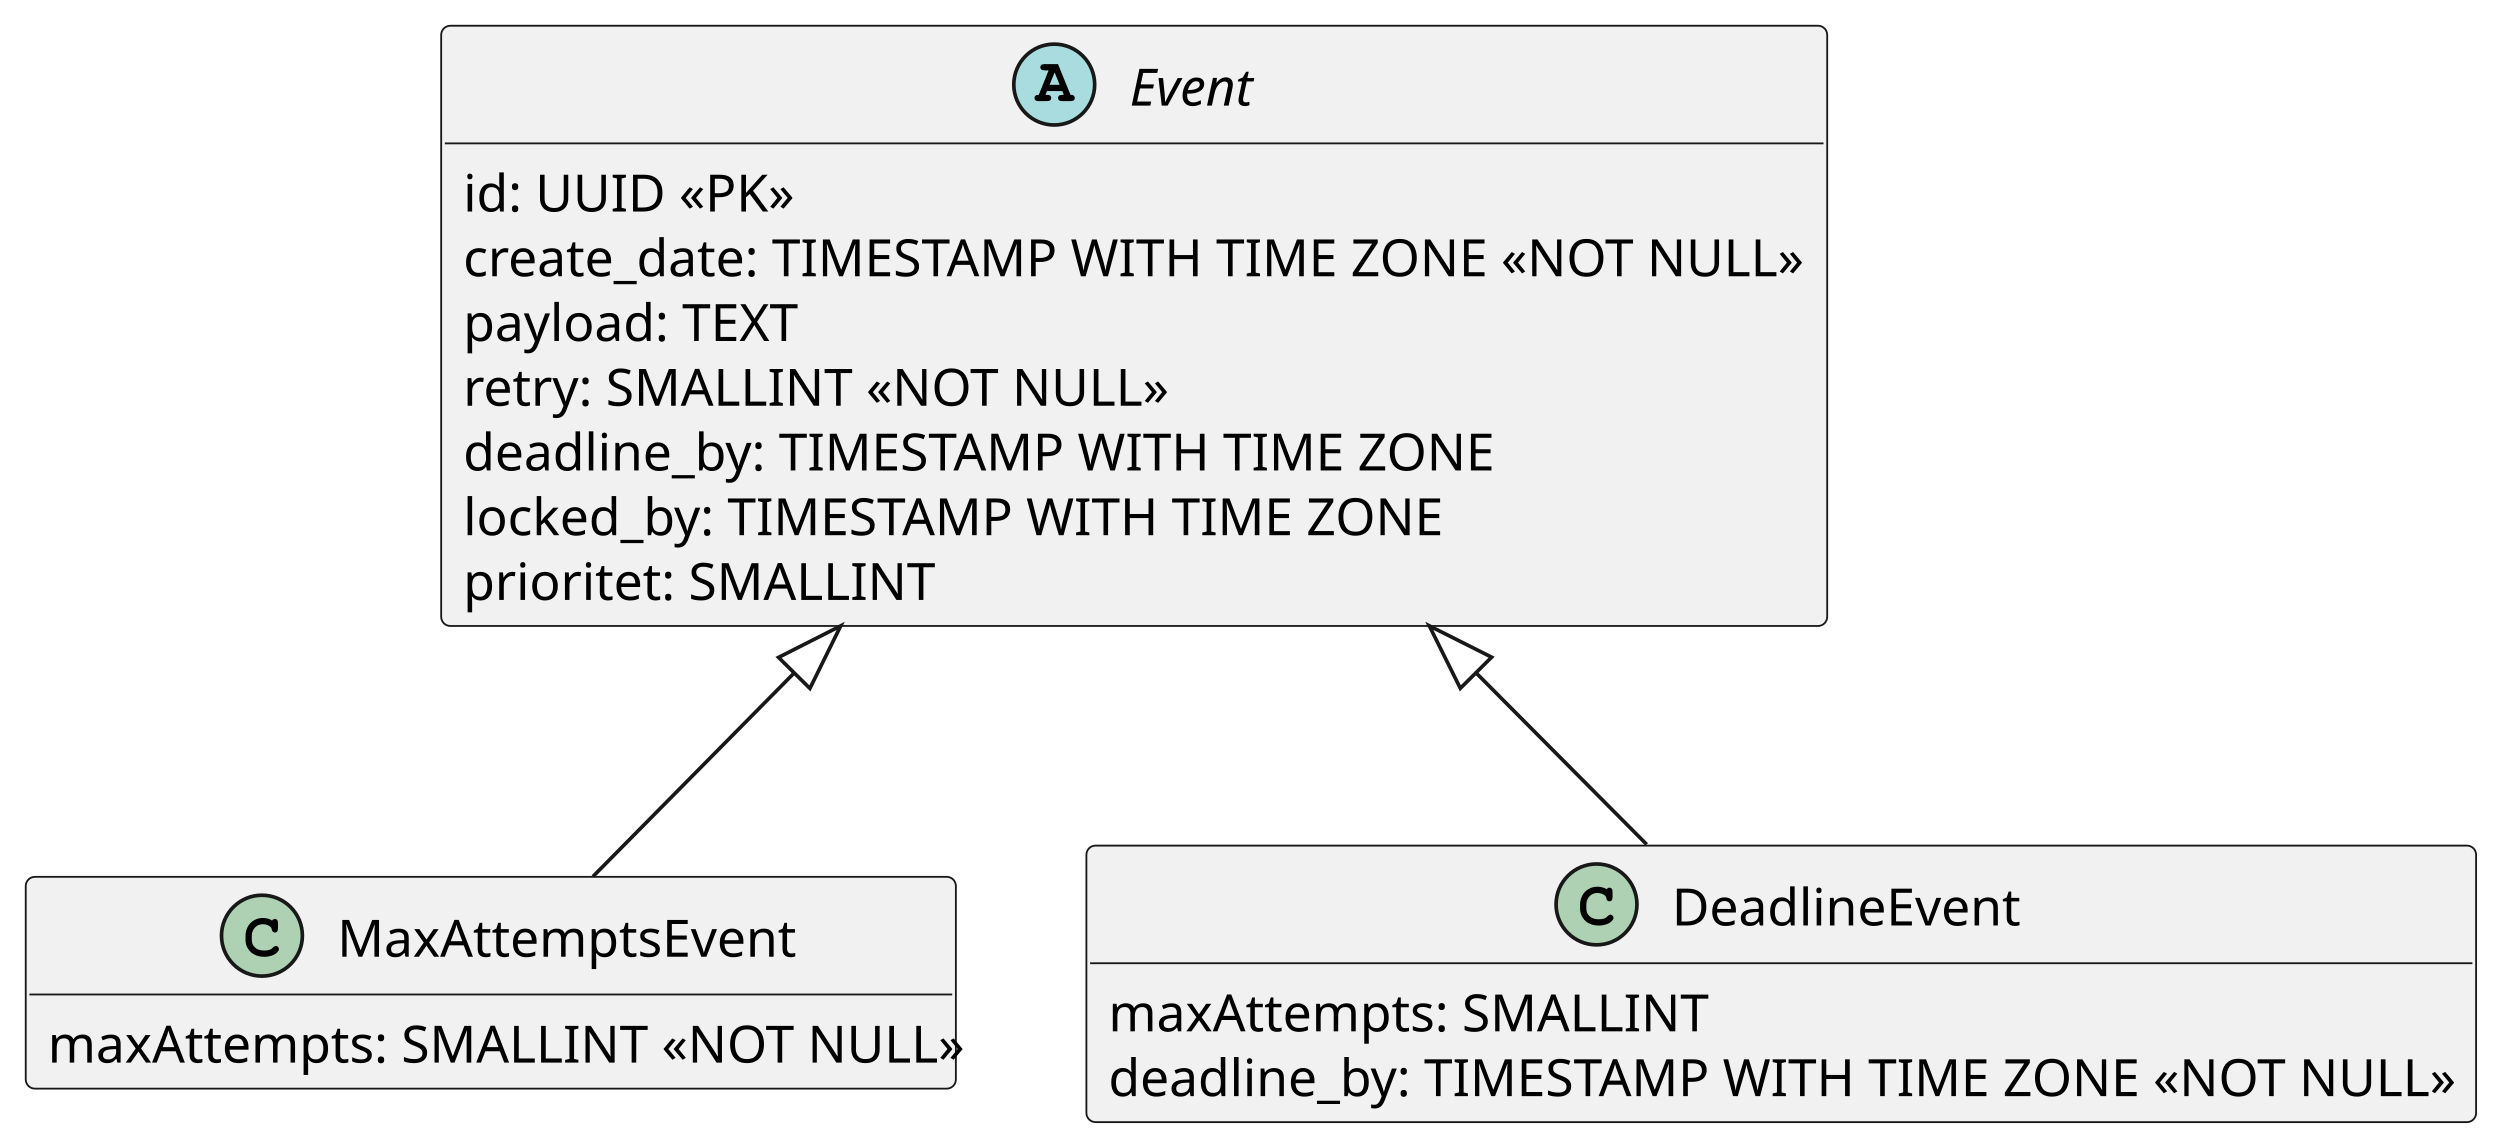
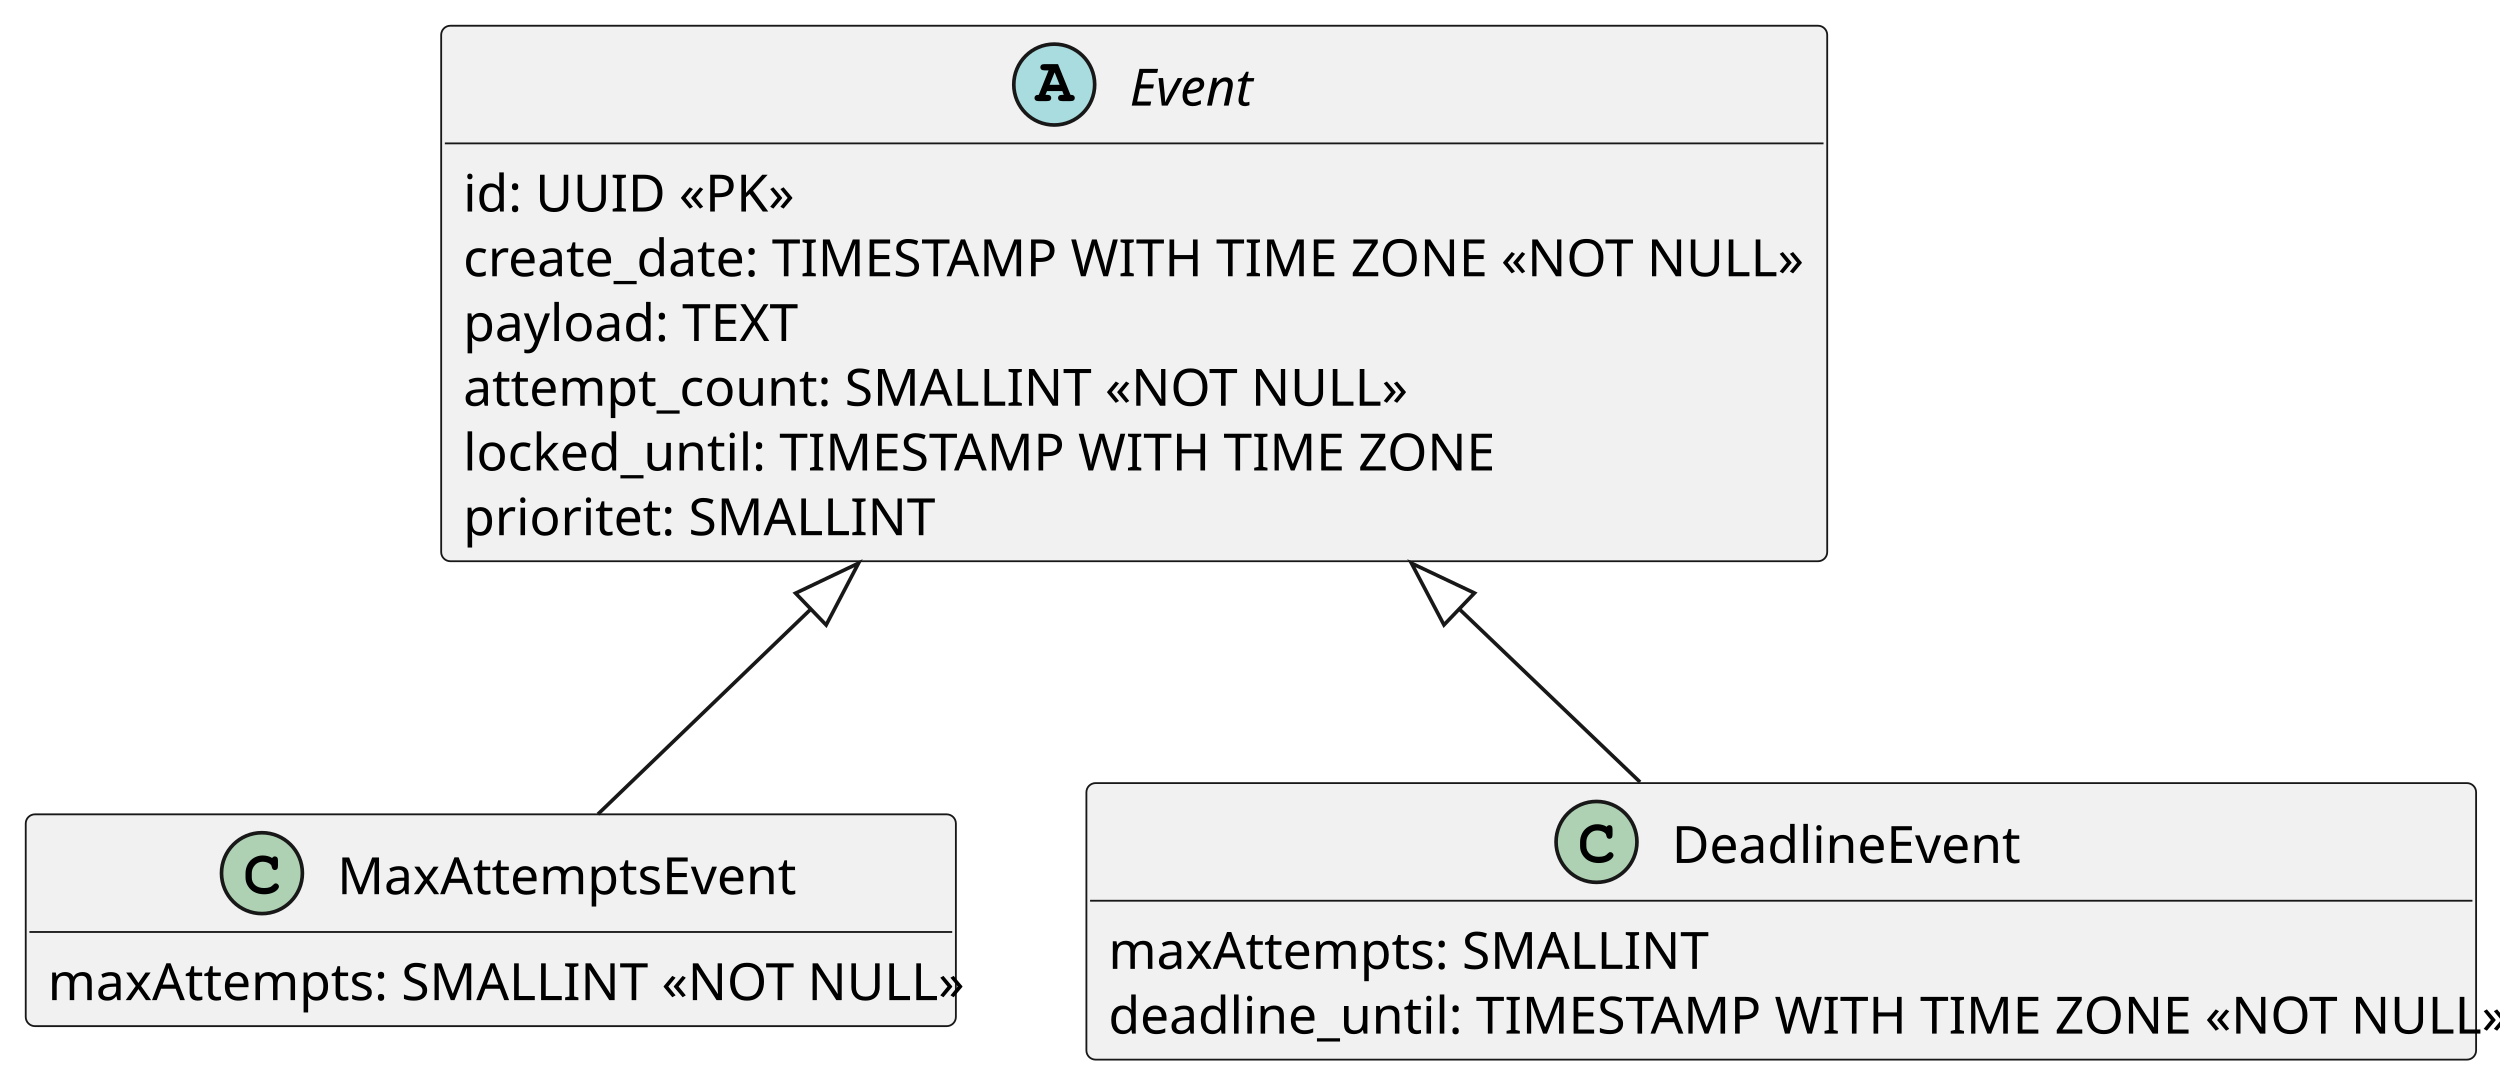
- <svg xmlns="http://www.w3.org/2000/svg" contentStyleType="text/css" height="312px" preserveAspectRatio="none" style="width:680px;height:312px;background:#FFFFFF;" version="1.1" viewBox="0 0 680 312" width="680px" zoomAndPan="magnify">
+ <svg xmlns="http://www.w3.org/2000/svg" contentStyleType="text/css" height="295px" preserveAspectRatio="none" style="width:680px;height:295px;background:#FFFFFF;" version="1.1" viewBox="0 0 680 295" width="680px" zoomAndPan="magnify">
  <defs />
  <g>
    <g id="elem_Event">
-       <rect codeLine="3" fill="#F1F1F1" height="163.266" id="Event" rx="2.5" ry="2.5" style="stroke:#181818;stroke-width:0.5;" width="377" x="120" y="7" />
+       <rect codeLine="3" fill="#F1F1F1" height="145.656" id="Event" rx="2.5" ry="2.5" style="stroke:#181818;stroke-width:0.5;" width="377" x="120" y="7" />
      <ellipse cx="286.75" cy="23" fill="#A9DCDF" rx="11" ry="11" style="stroke:#181818;stroke-width:1.0;" />
      <path d="M288.938,24.766 L284.797,24.766 L284.375,25.797 L284.797,25.797 Q285.406,25.797 285.672,26.031 Q285.938,26.266 285.938,26.656 Q285.938,27.031 285.672,27.266 Q285.406,27.5 284.797,27.5 L282.5,27.5 Q281.891,27.5 281.641,27.266 Q281.375,27.031 281.375,26.641 Q281.375,26.266 281.656,26.031 Q281.922,25.781 282.547,25.797 L285.219,19.141 L284.109,19.141 Q283.5,19.141 283.234,18.906 Q282.969,18.672 282.969,18.281 Q282.969,17.906 283.234,17.672 Q283.5,17.438 284.109,17.438 L287.781,17.438 L291.172,25.797 Q291.766,25.797 291.953,25.938 Q292.344,26.203 292.344,26.656 Q292.344,27.031 292.078,27.266 Q291.828,27.5 291.219,27.5 L288.922,27.5 Q288.312,27.5 288.047,27.266 Q287.781,27.031 287.781,26.641 Q287.781,26.266 288.047,26.031 Q288.312,25.797 288.922,25.797 L289.344,25.797 L288.938,24.766 Z M288.219,23.062 L286.859,19.688 L285.484,23.062 L288.219,23.062 Z " fill="#000000" />
      <text fill="#000000" font-family="sans-serif" font-size="14" font-style="italic" lengthAdjust="spacing" textLength="35" x="307.25" y="28.729">Event</text>
      <line style="stroke:#181818;stroke-width:0.5;" x1="121" x2="496" y1="39" y2="39" />
      <text fill="#000000" font-family="sans-serif" font-size="14" lengthAdjust="spacing" textLength="88" x="126" y="57.533">id: UUID «PK»</text>
-       <text fill="#000000" font-family="sans-serif" font-size="14" lengthAdjust="spacing" textLength="365" x="126" y="75.143">create_date: TIMESTAMP WITH TIME ZONE «NOT NULL»</text>
+       <text fill="#000000" font-family="sans-serif" font-size="14" lengthAdjust="spacing" textLength="365" x="126" y="75.143">create_date: TIMESTAMP WITH TIME ZONE «NOT
+                 NULL»</text>
      <text fill="#000000" font-family="sans-serif" font-size="14" lengthAdjust="spacing" textLength="93" x="126" y="92.752">payload: TEXT</text>
-       <text fill="#000000" font-family="sans-serif" font-size="14" lengthAdjust="spacing" textLength="190" x="126" y="110.361">retry: SMALLINT «NOT NULL»</text>
-       <text fill="#000000" font-family="sans-serif" font-size="14" lengthAdjust="spacing" textLength="279" x="126" y="127.971">deadline_by: TIMESTAMP WITH TIME ZONE</text>
-       <text fill="#000000" font-family="sans-serif" font-size="14" lengthAdjust="spacing" textLength="266" x="126" y="145.58">locked_by: TIMESTAMP WITH TIME ZONE</text>
-       <text fill="#000000" font-family="sans-serif" font-size="14" lengthAdjust="spacing" textLength="122" x="126" y="163.19">prioritet: SMALLINT</text>
+       <text fill="#000000" font-family="sans-serif" font-size="14" lengthAdjust="spacing" textLength="251" x="126" y="110.361">attempt_count: SMALLINT «NOT NULL»</text>
+       <text fill="#000000" font-family="sans-serif" font-size="14" lengthAdjust="spacing" textLength="266" x="126" y="127.971">locked_until: TIMESTAMP WITH TIME ZONE</text>
+       <text fill="#000000" font-family="sans-serif" font-size="14" lengthAdjust="spacing" textLength="122" x="126" y="145.58">prioritet: SMALLINT</text>
    </g>
    <g id="elem_MaxAttemptsEvent">
-       <rect codeLine="16" fill="#F1F1F1" height="57.609" id="MaxAttemptsEvent" rx="2.5" ry="2.5" style="stroke:#181818;stroke-width:0.5;" width="253" x="7" y="238.5" />
-       <ellipse cx="71.25" cy="254.5" fill="#ADD1B2" rx="11" ry="11" style="stroke:#181818;stroke-width:1.0;" />
-       <path d="M74.016,250.375 Q74.172,250.156 74.359,250.047 Q74.547,249.938 74.766,249.938 Q75.141,249.938 75.375,250.203 Q75.609,250.453 75.609,251.062 L75.609,252.516 Q75.609,253.125 75.375,253.391 Q75.141,253.656 74.766,253.656 Q74.422,253.656 74.219,253.453 Q74.016,253.266 73.906,252.75 Q73.859,252.391 73.672,252.203 Q73.344,251.828 72.734,251.609 Q72.125,251.391 71.5,251.391 Q70.734,251.391 70.094,251.719 Q69.469,252.047 68.969,252.797 Q68.484,253.547 68.484,254.578 L68.484,255.672 Q68.484,256.906 69.375,257.734 Q70.266,258.547 71.859,258.547 Q72.797,258.547 73.453,258.297 Q73.844,258.141 74.266,257.703 Q74.531,257.438 74.672,257.359 Q74.828,257.281 75.031,257.281 Q75.359,257.281 75.609,257.547 Q75.875,257.797 75.875,258.141 Q75.875,258.484 75.531,258.891 Q75.031,259.469 74.234,259.797 Q73.156,260.25 71.859,260.25 Q70.344,260.25 69.141,259.625 Q68.156,259.125 67.469,258.062 Q66.781,256.984 66.781,255.703 L66.781,254.547 Q66.781,253.219 67.391,252.078 Q68.016,250.922 69.109,250.312 Q70.203,249.688 71.438,249.688 Q72.172,249.688 72.812,249.859 Q73.469,250.016 74.016,250.375 Z " fill="#000000" />
-       <text fill="#000000" font-family="sans-serif" font-size="14" lengthAdjust="spacing" textLength="116" x="91.75" y="260.228">MaxAttemptsEvent</text>
-       <line style="stroke:#181818;stroke-width:0.5;" x1="8" x2="259" y1="270.5" y2="270.5" />
-       <text fill="#000000" font-family="sans-serif" font-size="14" lengthAdjust="spacing" textLength="241" x="13" y="289.033">maxAttempts: SMALLINT «NOT NULL»</text>
+       <rect codeLine="15" fill="#F1F1F1" height="57.609" id="MaxAttemptsEvent" rx="2.5" ry="2.5" style="stroke:#181818;stroke-width:0.5;" width="253" x="7" y="221.5" />
+       <ellipse cx="71.25" cy="237.5" fill="#ADD1B2" rx="11" ry="11" style="stroke:#181818;stroke-width:1.0;" />
+       <path d="M74.016,233.375 Q74.172,233.156 74.359,233.047 Q74.547,232.938 74.766,232.938 Q75.141,232.938 75.375,233.203 Q75.609,233.453 75.609,234.062 L75.609,235.516 Q75.609,236.125 75.375,236.391 Q75.141,236.656 74.766,236.656 Q74.422,236.656 74.219,236.453 Q74.016,236.266 73.906,235.75 Q73.859,235.391 73.672,235.203 Q73.344,234.828 72.734,234.609 Q72.125,234.391 71.5,234.391 Q70.734,234.391 70.094,234.719 Q69.469,235.047 68.969,235.797 Q68.484,236.547 68.484,237.578 L68.484,238.672 Q68.484,239.906 69.375,240.734 Q70.266,241.547 71.859,241.547 Q72.797,241.547 73.453,241.297 Q73.844,241.141 74.266,240.703 Q74.531,240.438 74.672,240.359 Q74.828,240.281 75.031,240.281 Q75.359,240.281 75.609,240.547 Q75.875,240.797 75.875,241.141 Q75.875,241.484 75.531,241.891 Q75.031,242.469 74.234,242.797 Q73.156,243.25 71.859,243.25 Q70.344,243.25 69.141,242.625 Q68.156,242.125 67.469,241.062 Q66.781,239.984 66.781,238.703 L66.781,237.547 Q66.781,236.219 67.391,235.078 Q68.016,233.922 69.109,233.312 Q70.203,232.688 71.438,232.688 Q72.172,232.688 72.812,232.859 Q73.469,233.016 74.016,233.375 Z " fill="#000000" />
+       <text fill="#000000" font-family="sans-serif" font-size="14" lengthAdjust="spacing" textLength="116" x="91.75" y="243.228">MaxAttemptsEvent</text>
+       <line style="stroke:#181818;stroke-width:0.5;" x1="8" x2="259" y1="253.5" y2="253.5" />
+       <text fill="#000000" font-family="sans-serif" font-size="14" lengthAdjust="spacing" textLength="241" x="13" y="272.033">maxAttempts: SMALLINT «NOT NULL»</text>
    </g>
    <g id="elem_DeadlineEvent">
-       <rect codeLine="20" fill="#F1F1F1" height="75.219" id="DeadlineEvent" rx="2.5" ry="2.5" style="stroke:#181818;stroke-width:0.5;" width="378" x="295.5" y="230" />
-       <ellipse cx="434.25" cy="246" fill="#ADD1B2" rx="11" ry="11" style="stroke:#181818;stroke-width:1.0;" />
-       <path d="M437.016,241.875 Q437.172,241.656 437.359,241.547 Q437.547,241.438 437.766,241.438 Q438.141,241.438 438.375,241.703 Q438.609,241.953 438.609,242.562 L438.609,244.016 Q438.609,244.625 438.375,244.891 Q438.141,245.156 437.766,245.156 Q437.422,245.156 437.219,244.953 Q437.016,244.766 436.906,244.25 Q436.859,243.891 436.672,243.703 Q436.344,243.328 435.734,243.109 Q435.125,242.891 434.5,242.891 Q433.734,242.891 433.094,243.219 Q432.469,243.547 431.969,244.297 Q431.484,245.047 431.484,246.078 L431.484,247.172 Q431.484,248.406 432.375,249.234 Q433.266,250.047 434.859,250.047 Q435.797,250.047 436.453,249.797 Q436.844,249.641 437.266,249.203 Q437.531,248.938 437.672,248.859 Q437.828,248.781 438.031,248.781 Q438.359,248.781 438.609,249.047 Q438.875,249.297 438.875,249.641 Q438.875,249.984 438.531,250.391 Q438.031,250.969 437.234,251.297 Q436.156,251.75 434.859,251.75 Q433.344,251.75 432.141,251.125 Q431.156,250.625 430.469,249.562 Q429.781,248.484 429.781,247.203 L429.781,246.047 Q429.781,244.719 430.391,243.578 Q431.016,242.422 432.109,241.812 Q433.203,241.188 434.438,241.188 Q435.172,241.188 435.812,241.359 Q436.469,241.516 437.016,241.875 Z " fill="#000000" />
-       <text fill="#000000" font-family="sans-serif" font-size="14" lengthAdjust="spacing" textLength="92" x="454.75" y="251.728">DeadlineEvent</text>
-       <line style="stroke:#181818;stroke-width:0.5;" x1="296.5" x2="672.5" y1="262" y2="262" />
-       <text fill="#000000" font-family="sans-serif" font-size="14" lengthAdjust="spacing" textLength="154" x="301.5" y="280.533">maxAttempts: SMALLINT</text>
-       <text fill="#000000" font-family="sans-serif" font-size="14" lengthAdjust="spacing" textLength="366" x="301.5" y="298.143">deadline_by: TIMESTAMP WITH TIME ZONE «NOT NULL»</text>
+       <rect codeLine="19" fill="#F1F1F1" height="75.219" id="DeadlineEvent" rx="2.5" ry="2.5" style="stroke:#181818;stroke-width:0.5;" width="378" x="295.5" y="213" />
+       <ellipse cx="434.25" cy="229" fill="#ADD1B2" rx="11" ry="11" style="stroke:#181818;stroke-width:1.0;" />
+       <path d="M437.016,224.875 Q437.172,224.656 437.359,224.547 Q437.547,224.438 437.766,224.438 Q438.141,224.438 438.375,224.703 Q438.609,224.953 438.609,225.562 L438.609,227.016 Q438.609,227.625 438.375,227.891 Q438.141,228.156 437.766,228.156 Q437.422,228.156 437.219,227.953 Q437.016,227.766 436.906,227.25 Q436.859,226.891 436.672,226.703 Q436.344,226.328 435.734,226.109 Q435.125,225.891 434.5,225.891 Q433.734,225.891 433.094,226.219 Q432.469,226.547 431.969,227.297 Q431.484,228.047 431.484,229.078 L431.484,230.172 Q431.484,231.406 432.375,232.234 Q433.266,233.047 434.859,233.047 Q435.797,233.047 436.453,232.797 Q436.844,232.641 437.266,232.203 Q437.531,231.938 437.672,231.859 Q437.828,231.781 438.031,231.781 Q438.359,231.781 438.609,232.047 Q438.875,232.297 438.875,232.641 Q438.875,232.984 438.531,233.391 Q438.031,233.969 437.234,234.297 Q436.156,234.75 434.859,234.75 Q433.344,234.75 432.141,234.125 Q431.156,233.625 430.469,232.562 Q429.781,231.484 429.781,230.203 L429.781,229.047 Q429.781,227.719 430.391,226.578 Q431.016,225.422 432.109,224.812 Q433.203,224.188 434.438,224.188 Q435.172,224.188 435.812,224.359 Q436.469,224.516 437.016,224.875 Z " fill="#000000" />
+       <text fill="#000000" font-family="sans-serif" font-size="14" lengthAdjust="spacing" textLength="92" x="454.75" y="234.728">DeadlineEvent</text>
+       <line style="stroke:#181818;stroke-width:0.5;" x1="296.5" x2="672.5" y1="245" y2="245" />
+       <text fill="#000000" font-family="sans-serif" font-size="14" lengthAdjust="spacing" textLength="154" x="301.5" y="263.533">maxAttempts: SMALLINT</text>
+       <text fill="#000000" font-family="sans-serif" font-size="14" lengthAdjust="spacing" textLength="366" x="301.5" y="281.143">deadline_until: TIMESTAMP WITH TIME ZONE
+                 «NOT NULL»</text>
    </g>
    <g id="link_Event_MaxAttemptsEvent">
-       <path codeLine="25" d="M216.026,183.031 C191.866,207.471 179.58,219.9 161.29,238.4 " fill="none" id="Event-backto-MaxAttemptsEvent" style="stroke:#181818;stroke-width:1.0;" />
-       <polygon fill="none" points="228.68,170.23,211.759,178.813,220.293,187.249,228.68,170.23" style="stroke:#181818;stroke-width:1.0;" />
+       <path codeLine="24" d="M220.554,165.675 C195.504,189.795 182.03,202.77 162.63,221.46 " fill="none" id="Event-backto-MaxAttemptsEvent" style="stroke:#181818;stroke-width:1.0;" />
+       <polygon fill="none" points="233.52,153.19,216.392,161.353,224.715,169.997,233.52,153.19" style="stroke:#181818;stroke-width:1.0;" />
    </g>
    <g id="link_Event_DeadlineEvent">
-       <path codeLine="26" d="M401.464,182.992 C422.144,203.782 430.69,212.38 447.9,229.69 " fill="none" id="Event-backto-DeadlineEvent" style="stroke:#181818;stroke-width:1.0;" />
-       <polygon fill="none" points="388.77,170.23,397.21,187.223,405.718,178.76,388.77,170.23" style="stroke:#181818;stroke-width:1.0;" />
+       <path codeLine="25" d="M396.908,165.642 C418.358,186.192 427.84,195.26 446.1,212.73 " fill="none" id="Event-backto-DeadlineEvent" style="stroke:#181818;stroke-width:1.0;" />
+       <polygon fill="none" points="383.91,153.19,392.757,169.975,401.058,161.31,383.91,153.19" style="stroke:#181818;stroke-width:1.0;" />
    </g>
  </g>
</svg>
